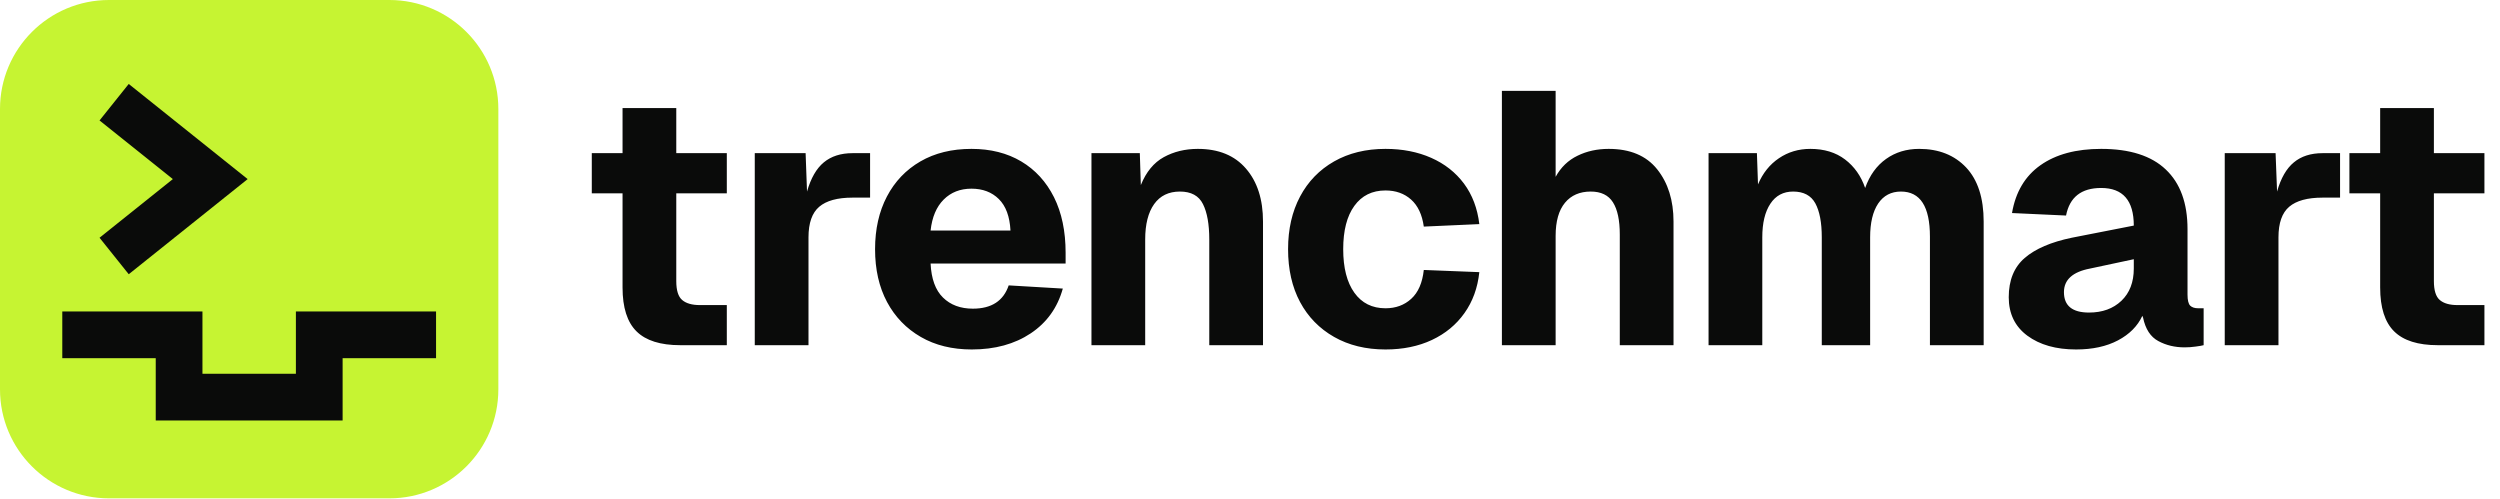
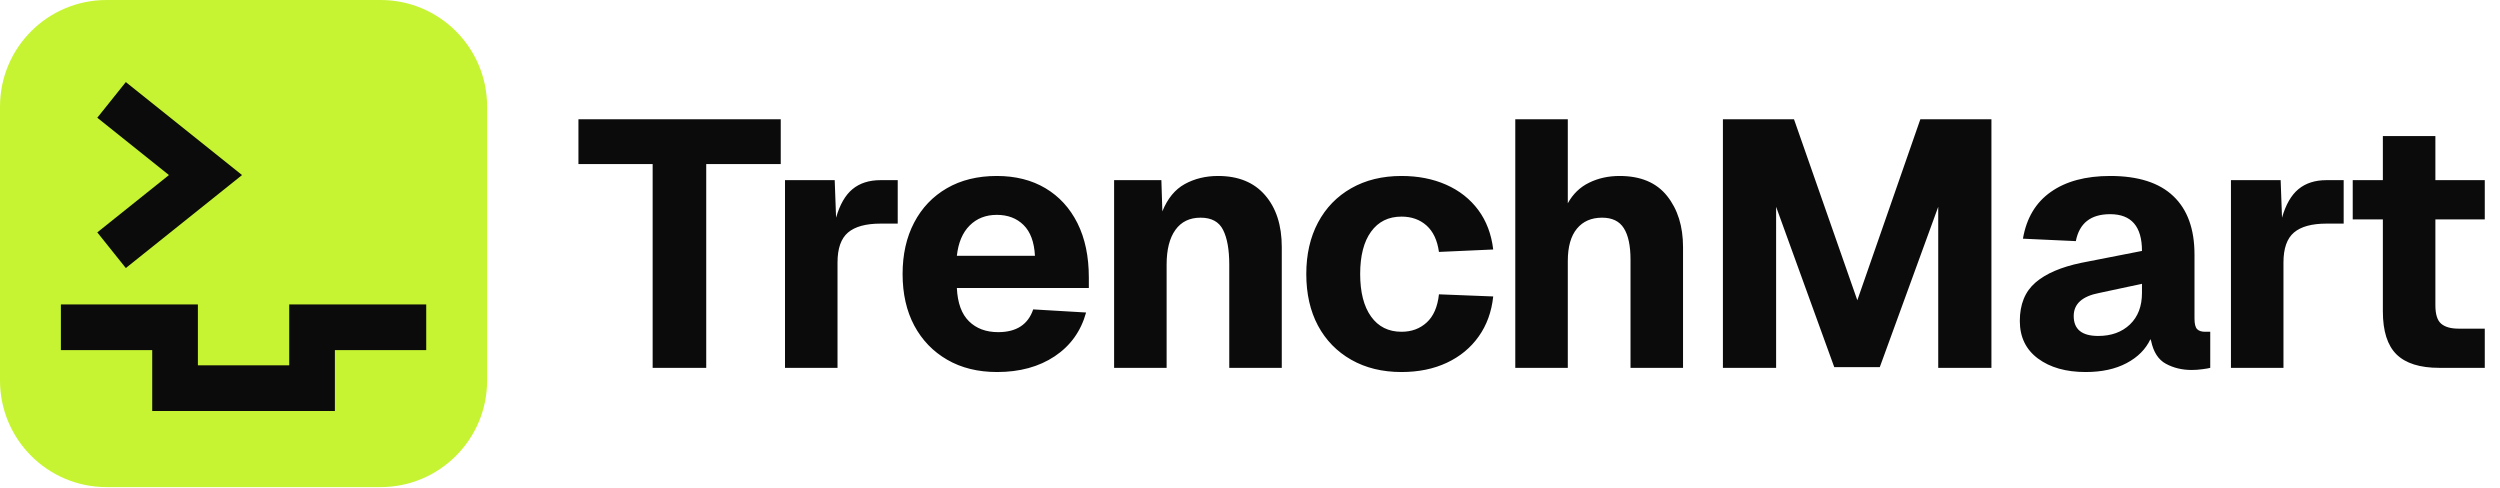
- <svg xmlns="http://www.w3.org/2000/svg" viewBox="0 0 321.06 64" role="img" aria-label="TrenchMart">
+ <svg xmlns="http://www.w3.org/2000/svg" viewBox="0 0 328.47 64" role="img" aria-label="TrenchMart">
  <rect width="64" height="64" rx="14" fill="#C6F432" />
  <g fill="none" stroke="#0A0B0A" stroke-width="6" stroke-linecap="square" stroke-linejoin="miter">
    <path d="M17 15 27 23 17 31" />
    <path d="M11 43H23V51H41V43H53" />
  </g>
-   <path transform="translate(74.11 44.33)" fill="#0A0B0A" d="M19.23 0L13.25 0Q9.43 0 7.64-1.77Q5.84-3.54 5.84-7.41L5.84-7.41L5.84-19.50L1.89-19.50L1.89-24.66L5.84-24.66L5.84-30.45L12.74-30.45L12.74-24.66L19.23-24.66L19.23-19.50L12.74-19.50L12.74-8.23Q12.74-6.44 13.50-5.80Q14.26-5.15 15.78-5.15L15.78-5.15L19.23-5.15L19.23 0ZM29.72 0L22.82 0L22.82-24.66L29.35-24.66L29.53-19.73Q30.27-22.31 31.69-23.48Q33.12-24.66 35.37-24.66L35.37-24.66L37.63-24.66L37.63-18.95L35.37-18.95Q32.48-18.95 31.10-17.78Q29.72-16.61 29.72-13.85L29.72-13.85L29.72 0ZM50.69 0.55L50.69 0.55Q46.92 0.55 44.14-1.06Q41.35-2.67 39.81-5.54Q38.27-8.42 38.27-12.33L38.27-12.33Q38.27-16.19 39.79-19.09Q41.31-21.99 44.09-23.60Q46.87-25.21 50.65-25.21L50.65-25.21Q54.33-25.21 57.04-23.60Q59.75-21.99 61.25-19.00Q62.74-16.01 62.74-11.87L62.74-11.87L62.74-10.49L45.40-10.49Q45.54-7.54 46.99-6.12Q48.44-4.69 50.83-4.69L50.83-4.69Q54.42-4.69 55.43-7.68L55.43-7.68L62.38-7.27Q61.36-3.59 58.26-1.52Q55.15 0.55 50.69 0.55ZM45.40-14.72L45.40-14.72L55.66-14.72Q55.52-17.43 54.16-18.77Q52.81-20.10 50.65-20.10L50.65-20.10Q48.48-20.10 47.08-18.70Q45.68-17.30 45.40-14.72ZM72.96 0L66.06 0L66.06-24.66L72.27-24.66L72.40-20.56Q73.42-23.09 75.35-24.15Q77.28-25.21 79.72-25.21L79.72-25.21Q83.72-25.21 85.90-22.68Q88.09-20.15 88.09-15.87L88.09-15.87L88.09 0L81.19 0L81.19-13.57Q81.19-16.51 80.38-18.12Q79.58-19.73 77.42-19.73L77.42-19.73Q75.26-19.73 74.11-18.12Q72.96-16.51 72.96-13.57L72.96-13.57L72.96 0ZM103.82 0.55L103.82 0.55Q100.05 0.55 97.22-1.06Q94.39-2.67 92.85-5.54Q91.31-8.42 91.31-12.33L91.31-12.33Q91.31-16.19 92.85-19.09Q94.39-21.99 97.22-23.60Q100.05-25.21 103.82-25.21L103.82-25.21Q107.09-25.21 109.69-24.06Q112.29-22.91 113.90-20.75Q115.51-18.58 115.87-15.55L115.87-15.55L108.74-15.23Q108.42-17.53 107.11-18.70Q105.80-19.87 103.82-19.87L103.82-19.87Q101.25-19.87 99.82-17.89Q98.39-15.92 98.39-12.33L98.39-12.33Q98.39-8.74 99.82-6.74Q101.25-4.74 103.82-4.74L103.82-4.74Q105.80-4.74 107.13-5.96Q108.47-7.18 108.74-9.66L108.74-9.66L115.87-9.38Q115.55-6.35 113.96-4.12Q112.38-1.89 109.78-0.67Q107.18 0.55 103.82 0.55ZM125.67 0L118.77 0L118.77-32.66L125.67-32.66L125.67-21.62Q126.68-23.46 128.48-24.33Q130.27-25.21 132.48-25.21L132.48-25.21Q136.62-25.21 138.71-22.59Q140.81-19.96 140.81-15.87L140.81-15.87L140.81 0L133.91 0L133.91-14.21Q133.91-16.97 133.03-18.35Q132.16-19.73 130.18-19.73L130.18-19.73Q128.06-19.73 126.87-18.29Q125.67-16.84 125.67-14.03L125.67-14.03L125.67 0ZM152.21 0L145.31 0L145.31-24.66L151.52-24.66L151.66-20.65Q152.58-22.82 154.35-24.01Q156.12-25.21 158.38-25.21L158.38-25.21Q161.05-25.21 162.84-23.85Q164.63-22.49 165.42-20.19L165.42-20.19Q166.29-22.63 168.11-23.92Q169.92-25.21 172.36-25.21L172.36-25.21Q176.13-25.21 178.39-22.82Q180.64-20.42 180.64-15.87L180.64-15.87L180.64 0L173.74 0L173.74-13.94Q173.74-19.73 170.02-19.73L170.02-19.73Q168.13-19.73 167.09-18.19Q166.06-16.65 166.06-13.85L166.06-13.85L166.06 0L159.85 0L159.85-13.85Q159.85-16.70 159.02-18.22Q158.19-19.73 156.17-19.73L156.17-19.73Q154.28-19.73 153.25-18.17Q152.21-16.61 152.21-13.85L152.21-13.85L152.21 0ZM192.51 0.55L192.51 0.55Q188.65 0.55 186.25-1.22Q183.86-2.99 183.86-6.16L183.86-6.16Q183.86-9.43 185.91-11.20Q187.96-12.97 191.96-13.80L191.96-13.80L199.92-15.36Q199.92-20.19 195.73-20.19L195.73-20.19Q191.91-20.19 191.22-16.65L191.22-16.65L184.28-16.97Q184.97-21.02 187.93-23.11Q190.90-25.21 195.73-25.21L195.73-25.21Q201.25-25.21 204.03-22.56Q206.82-19.92 206.82-14.90L206.82-14.90L206.82-6.49Q206.82-5.43 207.16-5.08Q207.51-4.74 208.20-4.74L208.20-4.74L208.89-4.74L208.89 0Q208.56 0.09 207.85 0.18Q207.14 0.28 206.45 0.28L206.45 0.28Q204.56 0.28 203.07-0.53Q201.57-1.33 201.11-3.54L201.11-3.54L201.02-3.77Q200.10-1.79 197.89-0.62Q195.68 0.55 192.51 0.55ZM194.17-4.19L194.17-4.19Q196.74-4.19 198.33-5.70Q199.92-7.22 199.92-9.84L199.92-9.84L199.92-11.04L194.30-9.84Q190.95-9.20 190.95-6.81L190.95-6.81Q190.95-4.19 194.17-4.19ZM218.50 0L211.60 0L211.60-24.66L218.13-24.66L218.32-19.73Q219.05-22.31 220.48-23.48Q221.90-24.66 224.16-24.66L224.16-24.66L226.41-24.66L226.41-18.95L224.16-18.95Q221.26-18.95 219.88-17.78Q218.50-16.61 218.50-13.85L218.50-13.85L218.50 0ZM244.95 0L238.97 0Q235.15 0 233.36-1.77Q231.56-3.54 231.56-7.41L231.56-7.41L231.56-19.50L227.61-19.50L227.61-24.66L231.56-24.66L231.56-30.45L238.46-30.45L238.46-24.66L244.95-24.66L244.95-19.50L238.46-19.50L238.46-8.23Q238.46-6.44 239.22-5.80Q239.98-5.15 241.50-5.15L241.50-5.15L244.95-5.15L244.95 0Z" />
+   <path transform="translate(75.49 48.33)" fill="#0A0B0A" d="M17.30 0L10.26 0L10.26-26.77L0.51-26.77L0.51-32.66L27.09-32.66L27.09-26.77L17.30-26.77L17.30 0ZM34.55 0L27.65 0L27.65-24.66L34.18-24.66L34.36-19.73Q35.10-22.31 36.52-23.48Q37.95-24.66 40.20-24.66L40.20-24.66L42.46-24.66L42.46-18.95L40.20-18.95Q37.31-18.95 35.93-17.78Q34.55-16.61 34.55-13.85L34.55-13.85L34.55 0ZM55.52 0.55L55.52 0.55Q51.75 0.55 48.97-1.06Q46.18-2.67 44.64-5.54Q43.10-8.42 43.10-12.33L43.10-12.33Q43.10-16.19 44.62-19.09Q46.14-21.99 48.92-23.60Q51.70-25.21 55.48-25.21L55.48-25.21Q59.16-25.21 61.87-23.60Q64.58-21.99 66.08-19.00Q67.57-16.01 67.57-11.87L67.57-11.87L67.57-10.49L50.23-10.49Q50.37-7.54 51.82-6.12Q53.27-4.69 55.66-4.69L55.66-4.69Q59.25-4.69 60.26-7.68L60.26-7.68L67.21-7.27Q66.19-3.59 63.09-1.52Q59.98 0.55 55.52 0.55ZM50.23-14.72L50.23-14.72L60.49-14.72Q60.35-17.43 58.99-18.77Q57.64-20.10 55.48-20.10L55.48-20.10Q53.31-20.10 51.91-18.70Q50.51-17.30 50.23-14.72ZM77.79 0L70.89 0L70.89-24.66L77.10-24.66L77.23-20.56Q78.25-23.09 80.18-24.15Q82.11-25.21 84.55-25.21L84.55-25.21Q88.55-25.21 90.73-22.68Q92.92-20.15 92.92-15.87L92.92-15.87L92.92 0L86.02 0L86.02-13.57Q86.02-16.51 85.21-18.12Q84.41-19.73 82.25-19.73L82.25-19.73Q80.09-19.73 78.94-18.12Q77.79-16.51 77.79-13.57L77.79-13.57L77.79 0ZM108.65 0.55L108.65 0.55Q104.88 0.55 102.05-1.06Q99.22-2.67 97.68-5.54Q96.14-8.42 96.14-12.33L96.14-12.33Q96.14-16.19 97.68-19.09Q99.22-21.99 102.05-23.60Q104.88-25.21 108.65-25.21L108.65-25.21Q111.92-25.21 114.52-24.06Q117.12-22.91 118.73-20.75Q120.34-18.58 120.70-15.55L120.70-15.55L113.57-15.23Q113.25-17.53 111.94-18.70Q110.63-19.87 108.65-19.87L108.65-19.87Q106.08-19.87 104.65-17.89Q103.22-15.92 103.22-12.33L103.22-12.33Q103.22-8.74 104.65-6.74Q106.08-4.74 108.65-4.74L108.65-4.74Q110.63-4.74 111.96-5.96Q113.30-7.18 113.57-9.66L113.57-9.66L120.70-9.38Q120.38-6.35 118.79-4.12Q117.21-1.89 114.61-0.67Q112.01 0.55 108.65 0.55ZM130.50 0L123.60 0L123.60-32.66L130.50-32.66L130.50-21.62Q131.51-23.46 133.31-24.33Q135.10-25.21 137.31-25.21L137.31-25.21Q141.45-25.21 143.54-22.59Q145.64-19.96 145.64-15.87L145.64-15.87L145.64 0L138.74 0L138.74-14.21Q138.74-16.97 137.86-18.35Q136.99-19.73 135.01-19.73L135.01-19.73Q132.89-19.73 131.70-18.29Q130.50-16.84 130.50-14.03L130.50-14.03L130.50 0ZM157.87 0L150.88 0L150.88-32.66L160.22-32.66L168.54-8.88L176.82-32.66L186.16-32.66L186.16 0L179.17 0L179.17-21.16L171.49-0.09L165.51-0.09L157.87-21.16L157.87 0ZM198.54 0.55L198.54 0.55Q194.67 0.55 192.28-1.22Q189.89-2.99 189.89-6.16L189.89-6.16Q189.89-9.43 191.94-11.20Q193.98-12.97 197.98-13.80L197.98-13.80L205.94-15.36Q205.94-20.19 201.76-20.19L201.76-20.19Q197.94-20.19 197.25-16.65L197.25-16.65L190.30-16.97Q190.99-21.02 193.96-23.11Q196.93-25.21 201.76-25.21L201.76-25.21Q207.28-25.21 210.06-22.56Q212.84-19.92 212.84-14.90L212.84-14.90L212.84-6.49Q212.84-5.43 213.19-5.08Q213.53-4.74 214.22-4.74L214.22-4.74L214.91-4.74L214.91 0Q214.59 0.09 213.88 0.18Q213.16 0.28 212.47 0.28L212.47 0.28Q210.59 0.28 209.09-0.53Q207.60-1.33 207.14-3.54L207.14-3.54L207.05-3.77Q206.13-1.79 203.92-0.62Q201.71 0.55 198.54 0.55ZM200.19-4.19L200.19-4.19Q202.77-4.19 204.36-5.70Q205.94-7.22 205.94-9.84L205.94-9.84L205.94-11.04L200.33-9.84Q196.97-9.20 196.97-6.81L196.97-6.81Q196.97-4.19 200.19-4.19ZM224.53 0L217.63 0L217.63-24.66L224.16-24.66L224.34-19.73Q225.08-22.31 226.50-23.48Q227.93-24.66 230.18-24.66L230.18-24.66L232.44-24.66L232.44-18.95L230.18-18.95Q227.29-18.95 225.91-17.78Q224.53-16.61 224.53-13.85L224.53-13.85L224.53 0ZM250.98 0L245.00 0Q241.18 0 239.38-1.77Q237.59-3.54 237.59-7.41L237.59-7.41L237.59-19.50L233.63-19.50L233.63-24.66L237.59-24.66L237.59-30.45L244.49-30.45L244.49-24.66L250.98-24.66L250.98-19.50L244.49-19.50L244.49-8.23Q244.49-6.44 245.25-5.80Q246.01-5.15 247.53-5.15L247.53-5.15L250.98-5.15L250.98 0Z" />
</svg>
